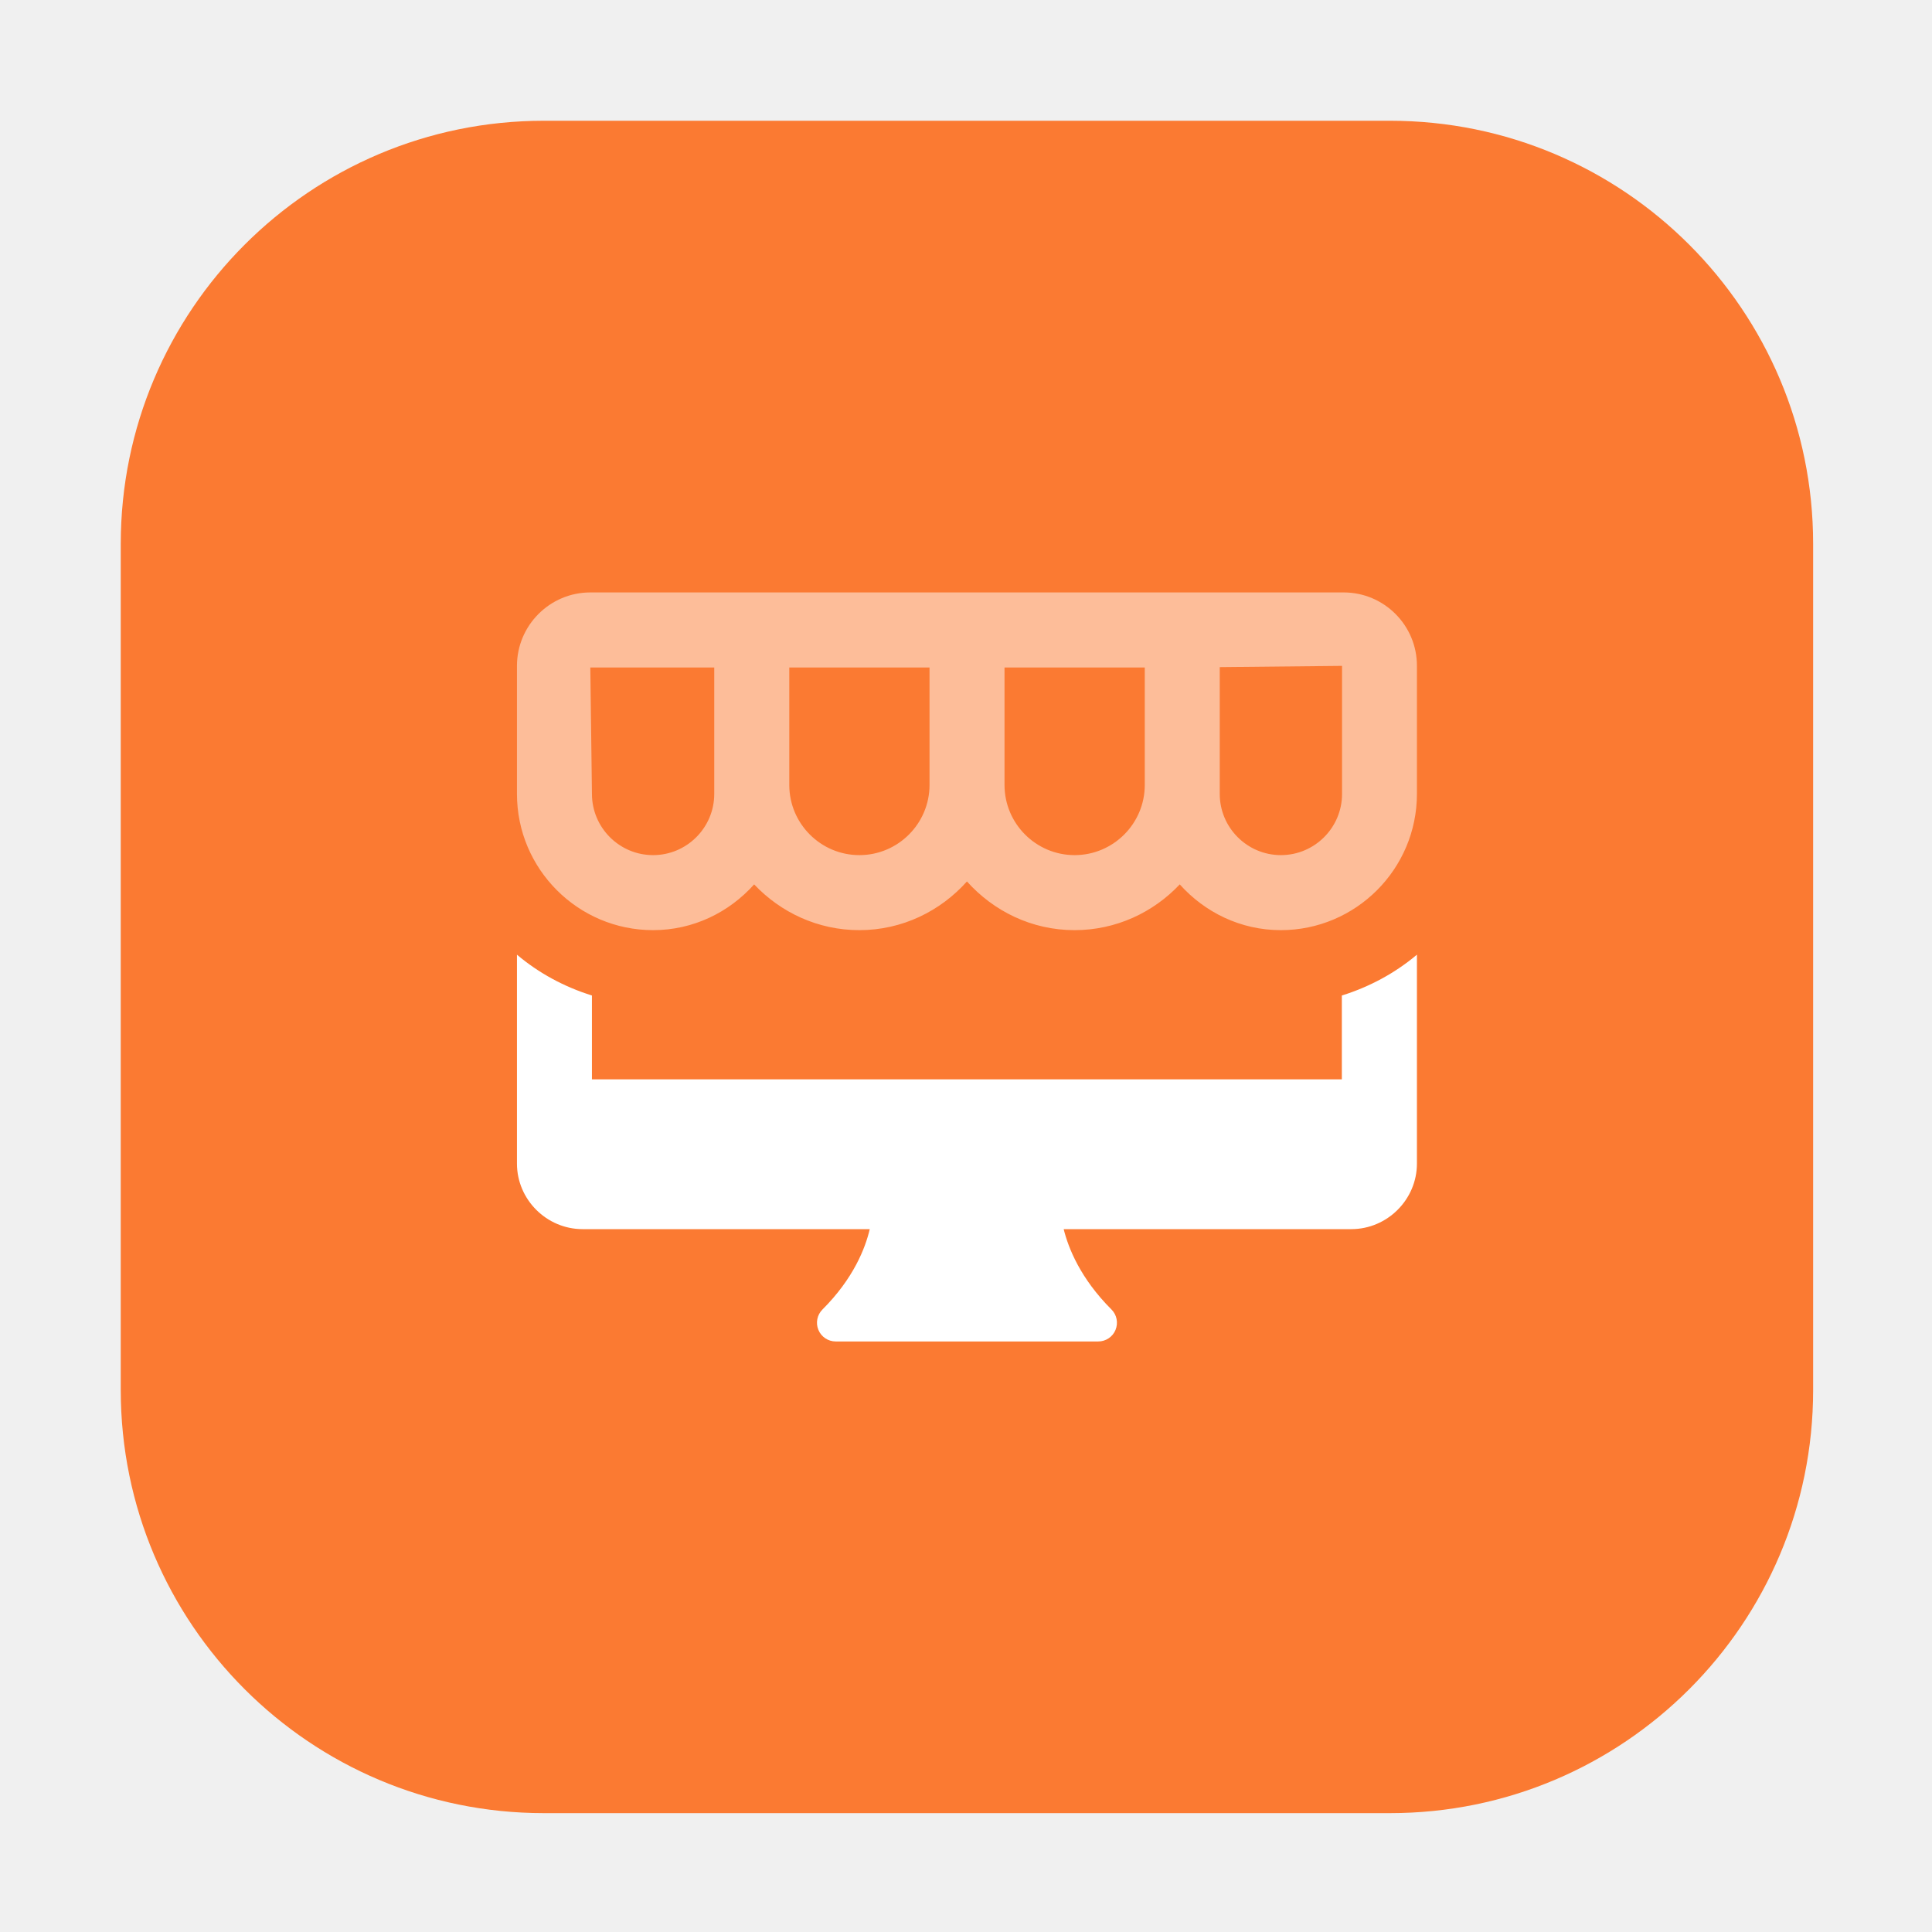
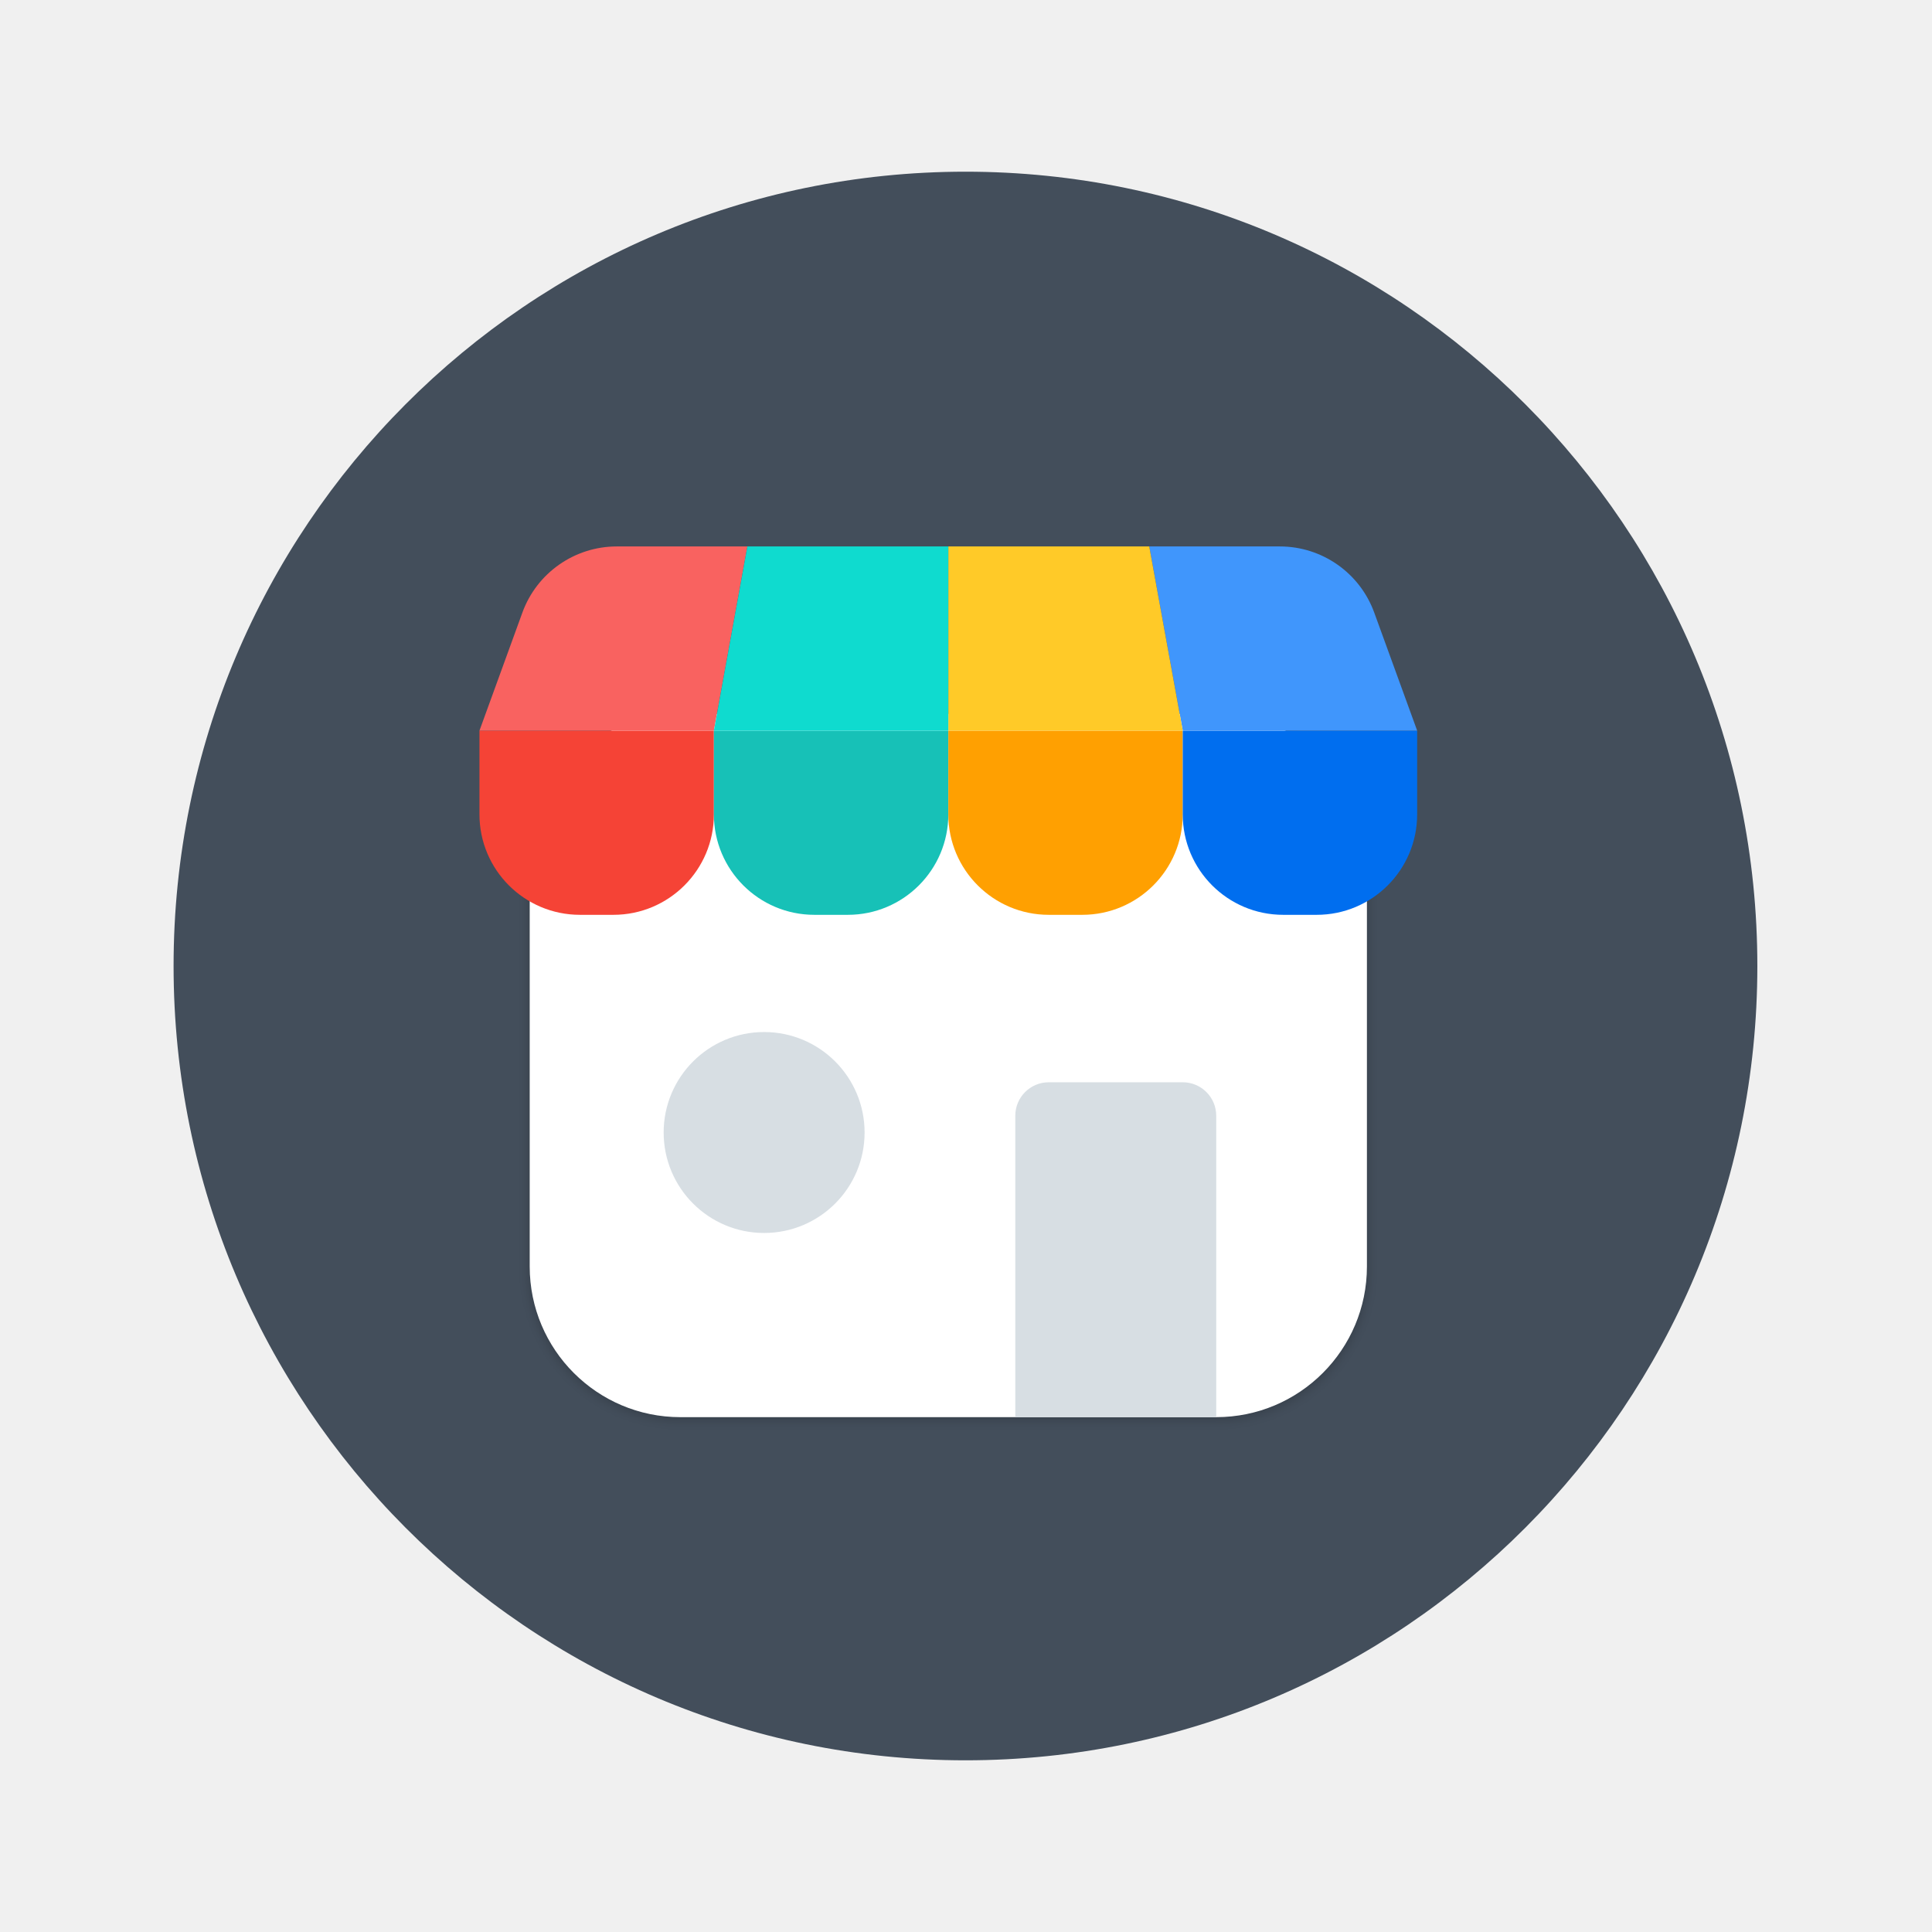
<svg xmlns="http://www.w3.org/2000/svg" width="1024" height="1024" viewBox="0 0 1024 1024" fill="none">
-   <path d="M64 288.25C64 164.4 164.4 64 288.25 64H736.75C860.6 64 961 164.4 961 288.25V736.75C961 860.6 860.6 961 736.75 961H288.25C164.4 961 64 860.6 64 736.75V288.25Z" fill="#FB7A32" />
-   <path opacity="0.5" d="M712.179 314H312.88C291.442 314 274 331.482 274 352.932V420.803C274 460.631 306.38 493 346.155 493C367.504 493 386.497 483.513 399.705 468.746C413.749 483.603 433.487 493 455.462 493C478.181 493 498.427 482.916 512.5 467.194C526.603 482.916 546.818 493 569.538 493C591.543 493 611.281 483.603 625.295 468.746C638.503 483.513 657.526 493 678.845 493C718.649 493 751 460.601 751 420.803V352.932C751.059 331.482 733.617 314 712.179 314ZM378.565 420.803C378.565 438.674 364.015 453.232 346.155 453.232C328.295 453.232 313.745 438.674 313.745 420.803L312.88 353.798H378.565V416.06V420.803ZM455.491 453.232C435.008 453.232 418.34 436.555 418.34 416.06V353.798H492.672V416.06C492.642 436.555 475.975 453.232 455.491 453.232ZM569.568 453.232C549.084 453.232 532.417 436.555 532.417 416.06V353.798H606.749V416.06C606.749 436.555 590.052 453.232 569.568 453.232ZM711.314 420.803C711.314 438.674 696.764 453.232 678.904 453.232C661.044 453.232 646.494 438.674 646.494 420.803V416.03V353.589L711.314 352.932V420.803Z" fill="white" />
-   <path d="M711.205 527.64V572.081H313.735V527.64C299.039 523.056 285.506 515.734 274 506V616.73C274 635.781 289.709 651.468 308.787 651.468H460.99C458.665 661.409 452.465 677.543 435.921 694.063C433.089 696.891 432.225 701.177 433.775 704.868C435.295 708.589 438.932 711 442.956 711H582.074C586.098 711 589.735 708.589 591.255 704.868C592.775 701.147 591.94 696.891 589.109 694.063C572.594 677.573 566.245 661.439 563.771 651.468H716.213C735.291 651.468 751 635.781 751 616.73V506C739.434 515.734 725.901 523.056 711.205 527.64Z" fill="white" />
+   <ellipse cx="511.716" cy="512" rx="419.716" ry="421" fill="#434E5B" />
+   <g filter="url(#filter0_d)">
+     <path d="M280.75 458.25C280.75 414.136 316.511 378.375 360.625 378.375H644.625C688.739 378.375 724.5 414.136 724.5 458.25V671.25C724.5 715.364 688.739 751.125 644.625 751.125H360.625C316.511 751.125 280.75 715.364 280.75 671.25V458.25Z" fill="white" />
+   </g>
+   <path d="M254.125 387.25H378.375V431.625C378.375 461.034 354.534 484.875 325.125 484.875H307.375C277.966 484.875 254.125 461.034 254.125 431.625V387.25Z" fill="#F54336" />
+   <path d="M378.375 387.25H502.625V431.625C502.625 461.034 478.784 484.875 449.375 484.875H431.625C402.216 484.875 378.375 461.034 378.375 431.625V387.25Z" fill="#17C1B7" />
+   <path d="M502.625 387.25H626.875V431.625C626.875 461.034 603.034 484.875 573.625 484.875H555.875C526.466 484.875 502.625 461.034 502.625 431.625V387.25Z" fill="#FFA001" />
+   <path d="M626.875 387.25H751.125V431.625C751.125 461.034 727.284 484.875 697.875 484.875H680.125C650.716 484.875 626.875 461.034 626.875 431.625V387.25Z" fill="#006EEF" />
+   <path d="M276.879 324.677C284.531 303.633 304.531 289.625 326.923 289.625H396.125L378.375 387.25H254.125L276.879 324.677Z" fill="#F96260" />
+   <path d="M728.371 324.677C720.719 303.633 700.719 289.625 678.327 289.625H609.125L626.875 387.25H751.125L728.371 324.677Z" fill="#4096FC" />
+   <path d="M609.125 289.625H502.625V387.25H626.875L609.125 289.625Z" fill="#FFCA28" />
+   <path d="M396.125 289.625H502.625V387.25H378.375L396.125 289.625Z" fill="#0FDBCF" />
+   <path d="M458.25 600.25C458.25 629.659 434.409 653.5 405 653.5C375.591 653.5 351.75 629.659 351.75 600.25C351.75 570.841 375.591 547 405 547C434.409 547 458.25 570.841 458.25 600.25Z" fill="#D7DEE3" />
+   <path d="M538.125 591.375C538.125 581.572 546.072 573.625 555.875 573.625H626.875C636.678 573.625 644.625 581.572 644.625 591.375V751.125H538.125V591.375Z" fill="#D7DEE3" />
+   <defs>
+     <filter id="filter0_d" x="274.75" y="373.375" width="455.75" height="384.75" filterUnits="userSpaceOnUse" color-interpolation-filters="sRGB">
+       <feFlood flood-opacity="0" result="BackgroundImageFix" />
+       <feColorMatrix in="SourceAlpha" type="matrix" values="0 0 0 0 0 0 0 0 0 0 0 0 0 0 0 0 0 0 127 0" />
+       <feOffset dy="1" />
+       <feGaussianBlur stdDeviation="3" />
+       <feColorMatrix type="matrix" values="0 0 0 0 0 0 0 0 0 0 0 0 0 0 0 0 0 0 0.2 0" />
+       <feBlend mode="normal" in2="BackgroundImageFix" result="effect1_dropShadow" />
+       <feBlend mode="normal" in="SourceGraphic" in2="effect1_dropShadow" result="shape" />
+     </filter>
+   </defs>
</svg>
